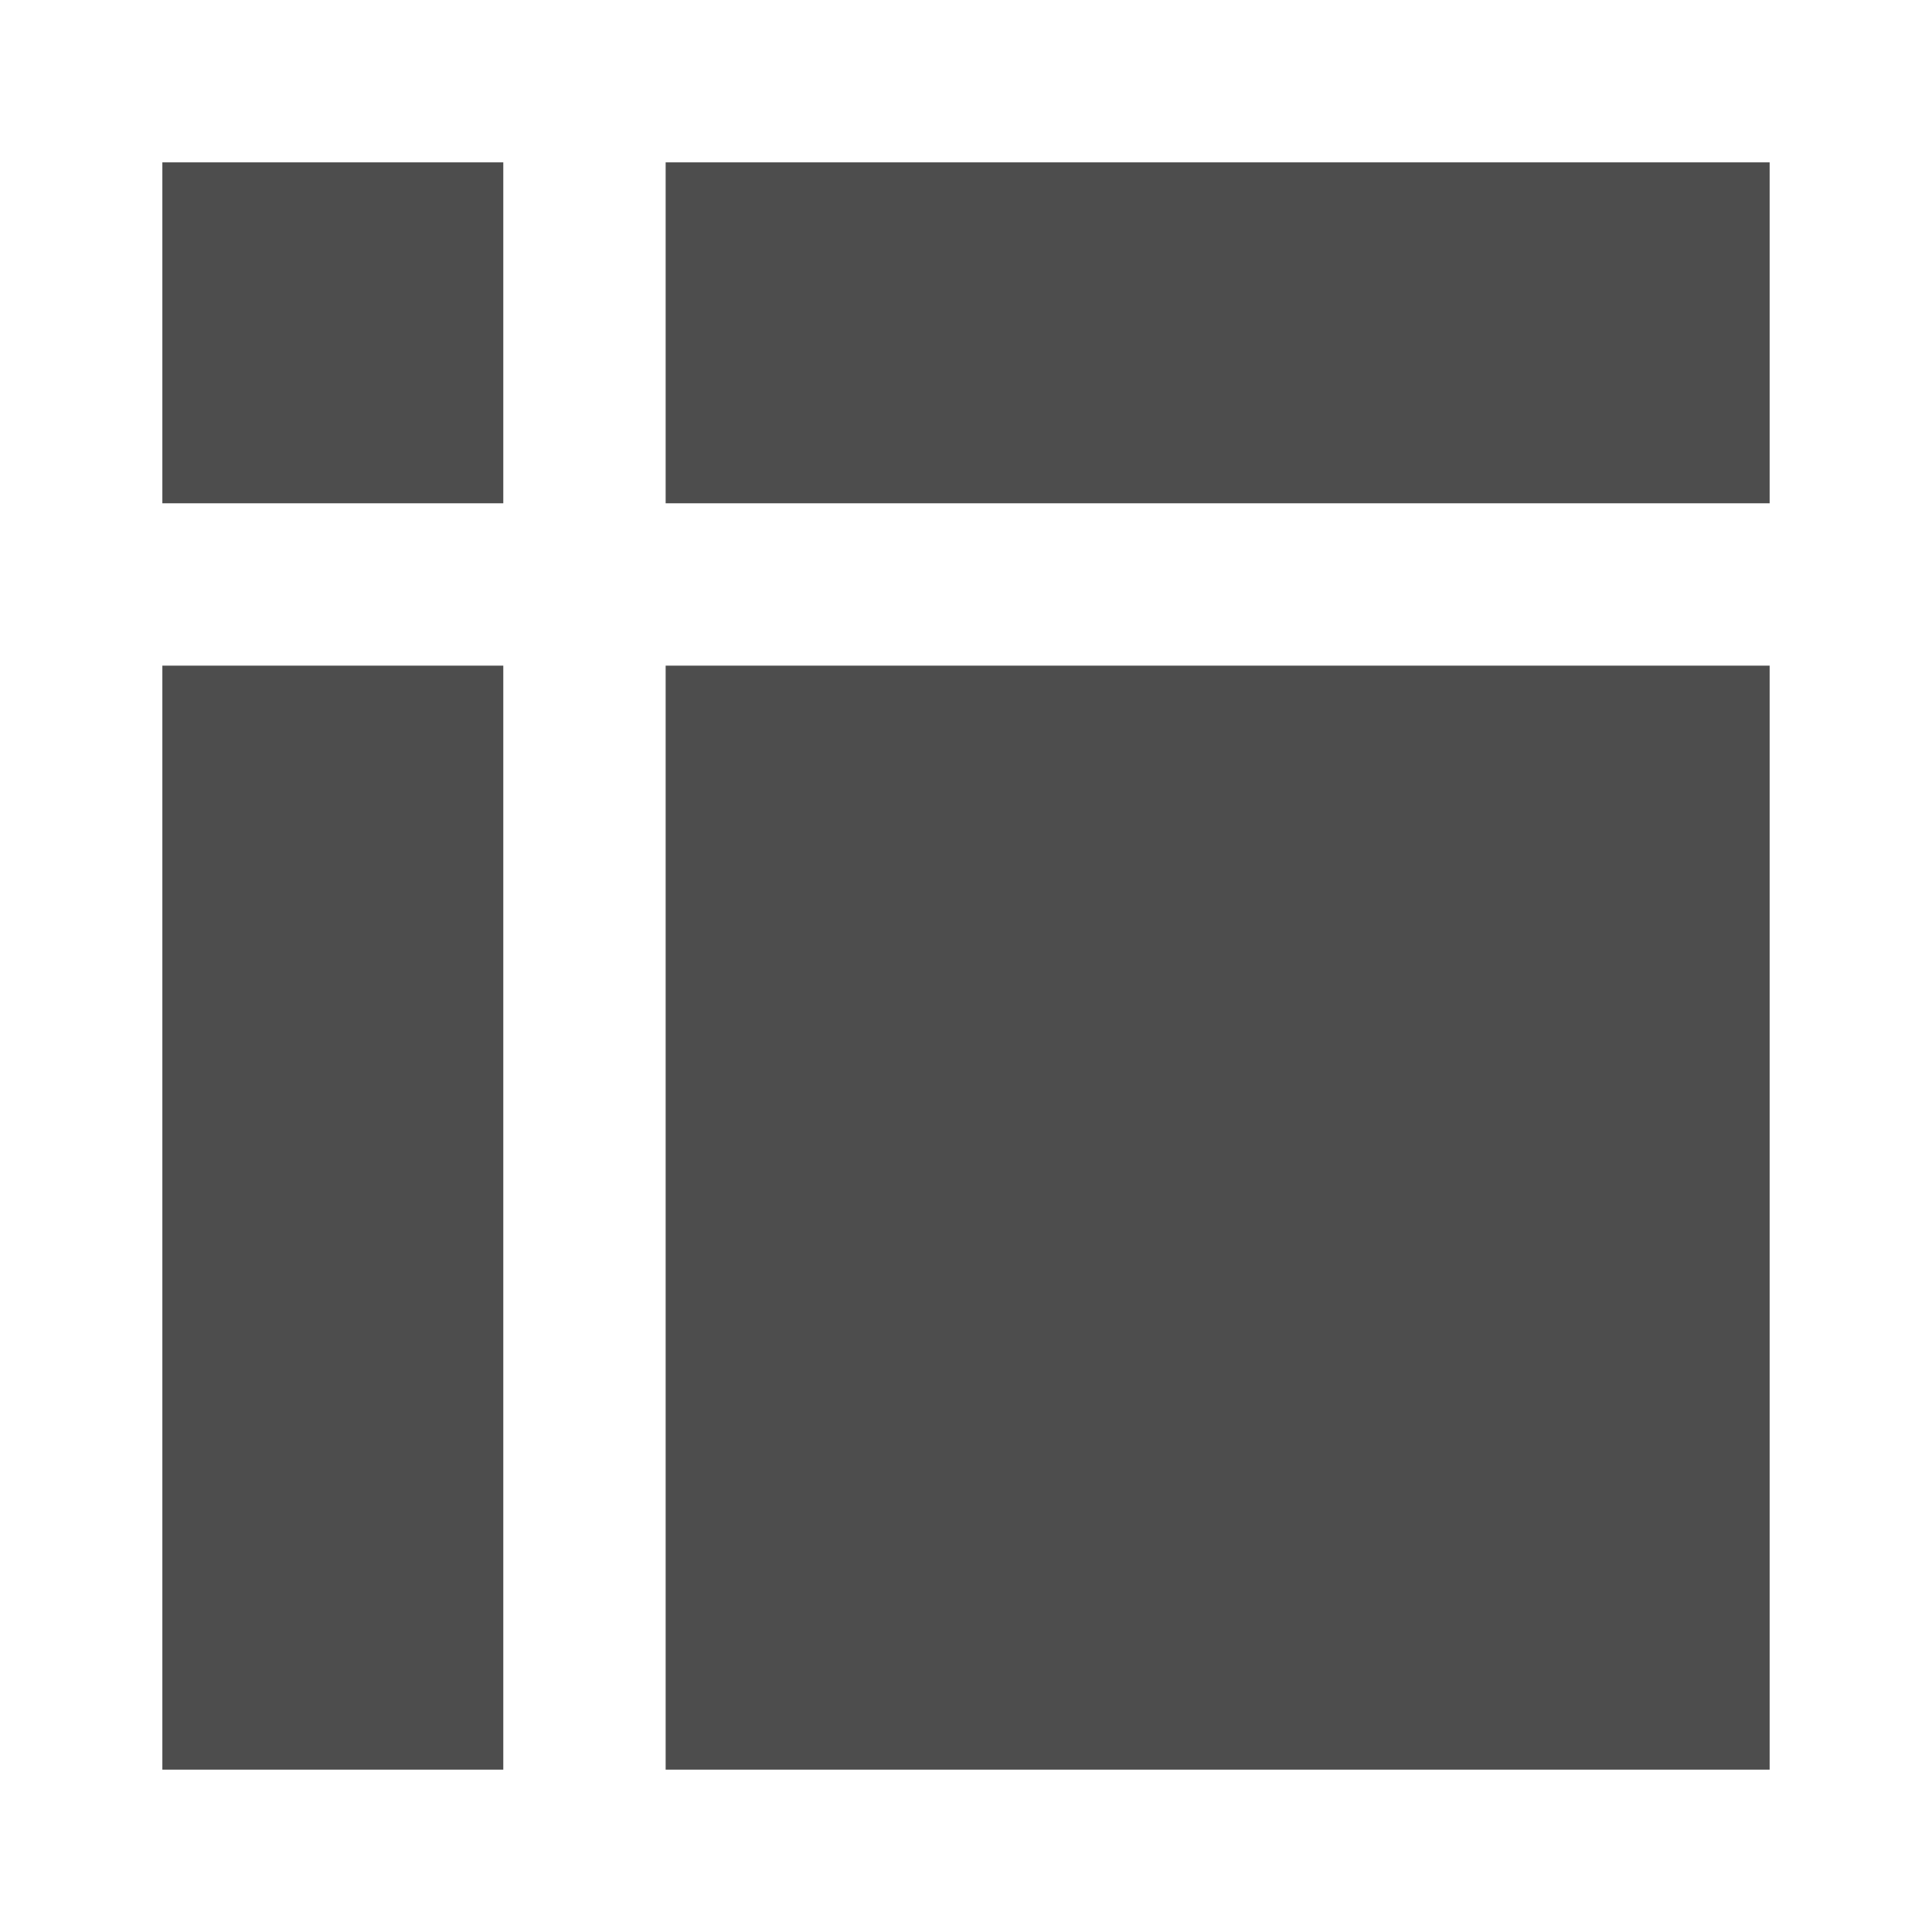
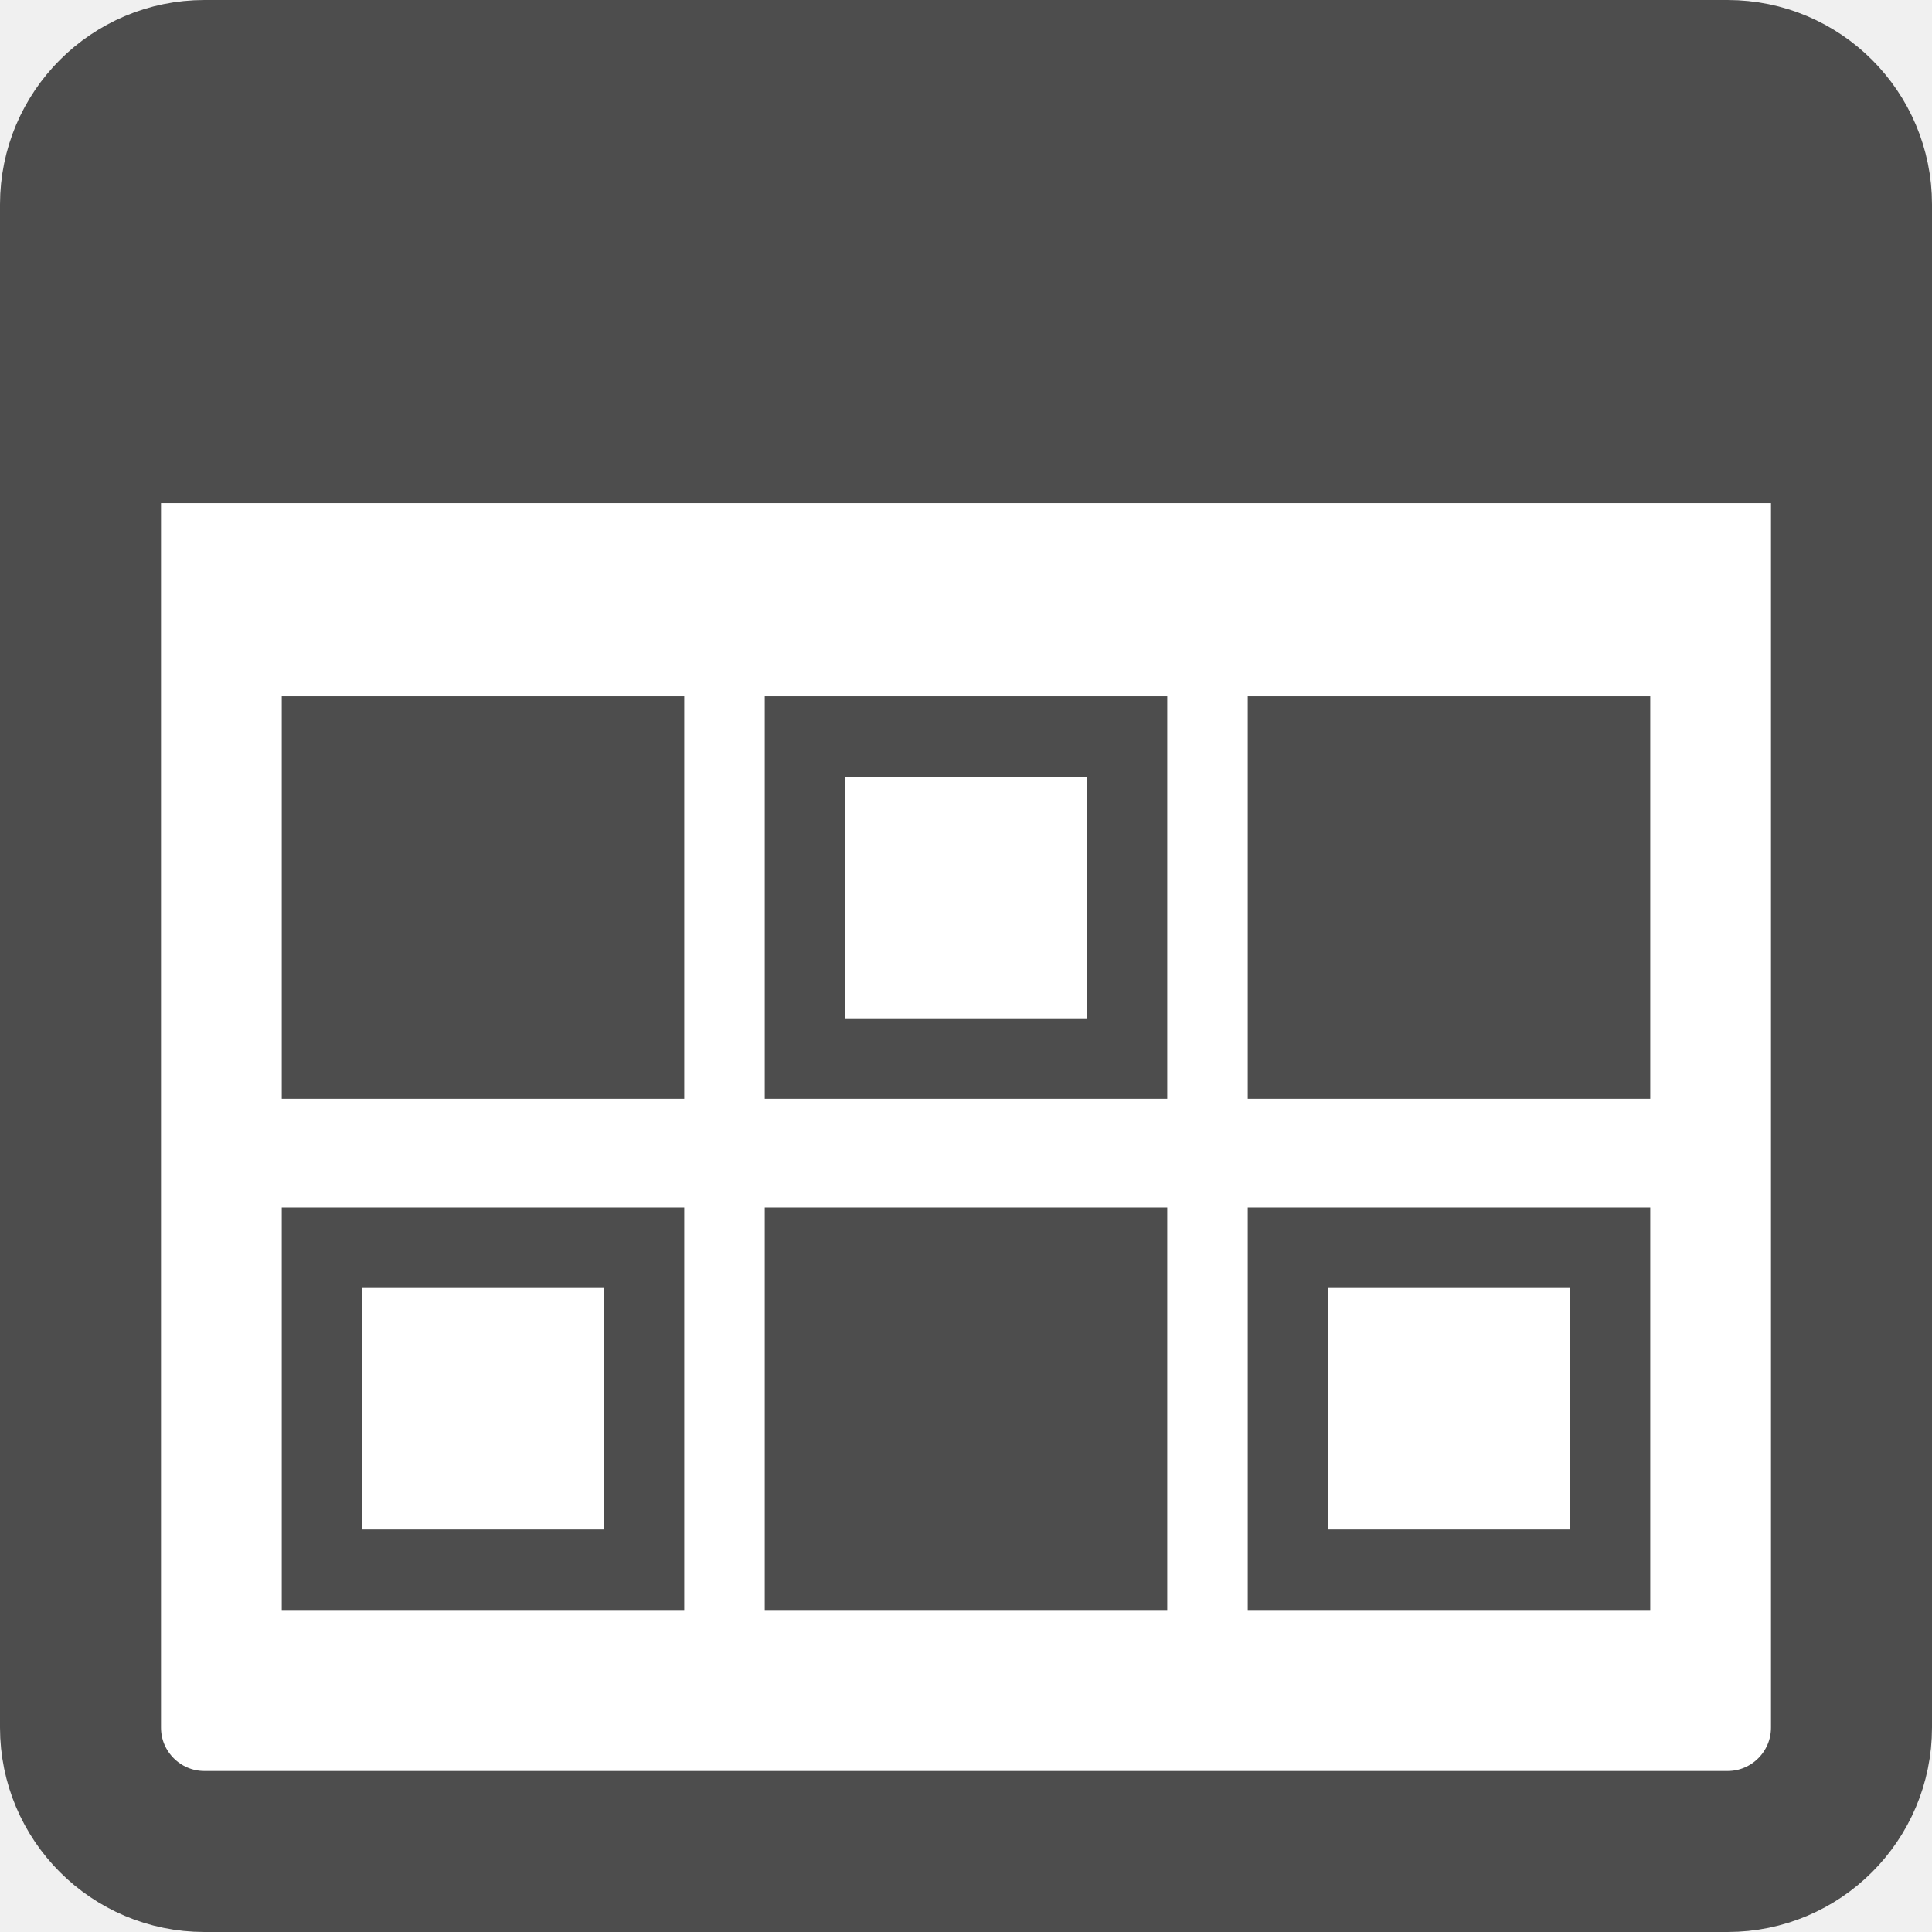
- <svg xmlns="http://www.w3.org/2000/svg" version="1.1" width="22" height="22" viewBox="-0.5 -0.5 22 22" content="&lt;mxfile modified=&quot;2019-08-29T01:47:11.363Z&quot; host=&quot;pebppomjfocnoigkeepgbmcifnnlndla&quot; agent=&quot;Mozilla/5.0 (Windows NT 10.0; Win64; x64) AppleWebKit/537.36 (KHTML, like Gecko) Chrome/76.0.381.100 Safari/537.36&quot; version=&quot;11.2.1&quot; etag=&quot;lf2EcHzS62AxHS88U3al&quot; type=&quot;device&quot; pages=&quot;1&quot;&gt;&lt;diagram id=&quot;KO5fW6Jm6If77fisM29L&quot;&gt;jZM9c4MwDIZ/DTvgNskckrRL24GhswsK+GIszpgC/fW1Qebj0twVBuRHEpal1wFLqv5F87p8wxxkEId5H7BTEMfRIdrbjyPDRPaMQKFFTkELSMUPEAyJtiKHZhNoEKUR9RZmqBRkZsO41thtw64ot7vWvIA7kGZc3tNPkZuSThGGC38FUZS087N3VNzHEmhKnmO3QuwcsEQjmsmq+gSk651vy5R3eeCd69KgzH8S4inhm8uWjkZ1mcGf1ZZYO1MoA1pxmRrUY3uOXSkMpDXPnLuzk7asNJW0q8iaXzy7FRpblX+0RgoFxBuj8QYJStTjDuwyPrPHd9SWzo5XIeUq9OnkXsdRmQuvhHQKSrDVArSt+x06cpJooh2t//oJb+pJHVfRg+3IcVToLnbW4C3qEGgD/cMuR/PsrOYBKzB6sCGUsPNtJbkfvB66RTz2VkysXAlnhpwEW8z/XoZqDZqrXy76GX2rS8jOvw==&lt;/diagram&gt;&lt;/mxfile&gt;" id="svg12">
+ <svg xmlns="http://www.w3.org/2000/svg" version="1.1" width="22" height="22" viewBox="-0.5 -0.5 22 22" content="&lt;mxfile modified=&quot;2019-09-11T11:13:37.843Z&quot; host=&quot;pebppomjfocnoigkeepgbmcifnnlndla&quot; agent=&quot;Mozilla/5.0 (Macintosh; Intel Mac OS X 10_14_6) AppleWebKit/537.36 (KHTML, like Gecko) Chrome/76.0.381.132 Safari/537.36&quot; version=&quot;11.2.7&quot; etag=&quot;nroXE_gL5ZU45S585nQp&quot; type=&quot;device&quot; pages=&quot;1&quot;&gt;&lt;diagram id=&quot;dV-dRe053IGGFcx_JPWo&quot;&gt;5ZdPT4MwGMY/DVcDlL9XcerF0w6eGyjQWCgpnTA/vWW0sA6mMxvOOEhIed63tP31yQsYICraJwar/IUmiBi2mbQGeDBs2w88ce2EbS+4QAoZw0kvWaOwxh9IiqZUNzhBtZbIKSUcV7oY07JEMdc0yBht9LSUEn3UCmZoIqxjSKbqK054LpdlmqP+jHCWy5FdFSigypVCncOENnsSWBkgYpTyvlW0ESIdOoWl7/d4JDrMi6GSn9LB7ju8Q7KRS5Pz4lu1VkY3ZYK6fMsA902OOVpXMO6ijdhcoeW8IDJcc0bfBiZicCVFlFC2eyBwHrpTRCCL5db64k7OBDGO2qOrsQZGwlqIFoizrUiRHQLlD2Urz79ze6UZt2mAn+9t0SBCaY1sePqITzQkwXmaYFGa1pRmSUukgXS7nBQTMsd7EcLBqXzPx+v8BK/5Pd5jnGYZLwEvONGcwD0fnvur8L7wrFYB6qovzyluu4EvQtnRKXtOOKHszEB2LlAAvGUhp7vjL0AOzetB9m/FyaF3PcjBrTj5sFz4lj3zzbAU5vBmvGxeE7N68f5/Ox/WjEU5i9vxV2UX2/vdA6tP&lt;/diagram&gt;&lt;/mxfile&gt;" id="svg24">
  <defs id="defs2" />
-   <g id="g10" transform="matrix(0.09243697,0,0,0.09243697,-0.5,-0.5)">
-     <rect x="10" y="10" width="218" height="218" pointer-events="none" id="rect4" style="fill:#4d4d4d;stroke:#ffffff;stroke-width:20" />
-     <path d="M 10,72 H 228" stroke-miterlimit="10" pointer-events="none" id="path6" style="fill:none;stroke:#ffffff;stroke-width:20;stroke-miterlimit:10" />
-     <path d="M 72,10 V 228" stroke-miterlimit="10" pointer-events="none" id="path8" style="fill:none;stroke:#ffffff;stroke-width:20;stroke-miterlimit:10" />
+   <g id="g22" transform="matrix(0.9166667,0,0,0.9166667,-0.5,-0.4541667)">
+     <rect x="1" y="0.95" width="22" height="22" rx="1.54" ry="1.54" pointer-events="none" id="rect4" style="fill:#ffffff;stroke:#4d4d4d;stroke-width:2" />
+     <rect x="1" y="1" width="22" height="2.2" rx="1.1" ry="1.1" pointer-events="none" id="rect6" style="fill:#4d4d4d;stroke:none" />
+     <rect x="1" y="2.7" width="22" height="3.5" pointer-events="none" id="rect8" style="fill:#4d4d4d;stroke:none" />
+     <rect x="4" y="9.1" width="4" height="4" pointer-events="none" id="rect10" style="fill:#4d4d4d;stroke:#4d4d4d" />
+     <rect x="10" y="9.1" width="4" height="4" pointer-events="none" id="rect12" style="fill:#ffffff;stroke:#4d4d4d" />
+     <rect x="16" y="9.1" width="4" height="4" pointer-events="none" id="rect14" style="fill:#4d4d4d;stroke:#4d4d4d" />
+     <rect x="4" y="15.45" width="4" height="4" pointer-events="none" id="rect16" style="fill:#ffffff;stroke:#4d4d4d" />
+     <rect x="10" y="15.45" width="4" height="4" pointer-events="none" id="rect18" style="fill:#4d4d4d;stroke:#4d4d4d" />
+     <rect x="16" y="15.45" width="4" height="4" pointer-events="none" id="rect20" style="fill:#ffffff;stroke:#4d4d4d" />
  </g>
</svg>
